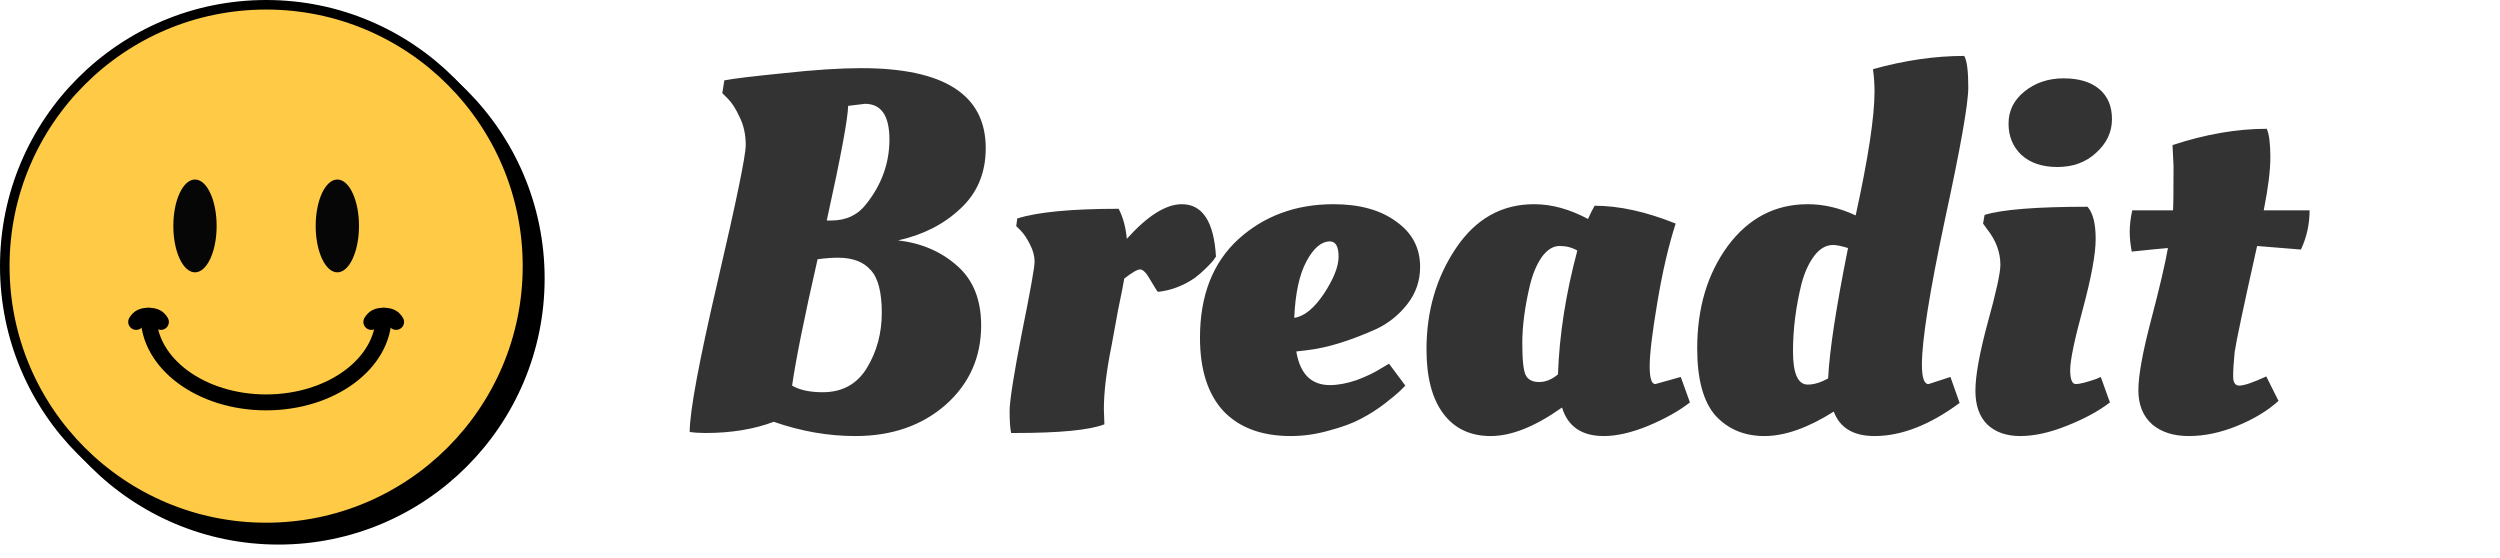
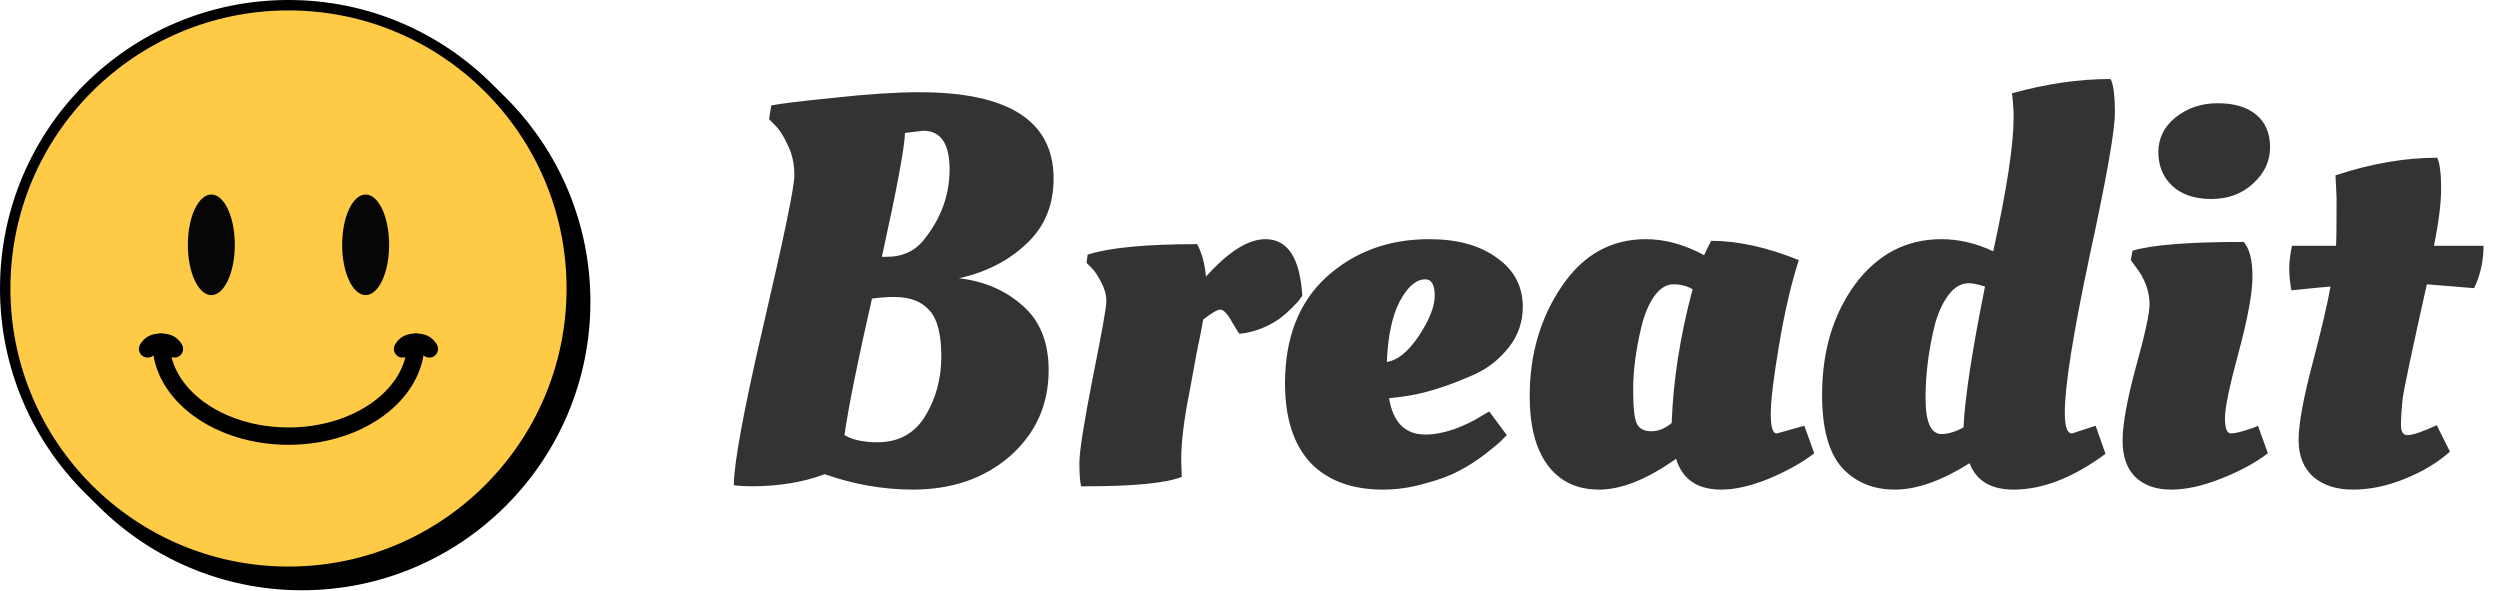
- <svg xmlns="http://www.w3.org/2000/svg" width="157" height="35" viewBox="0 0 157 35" fill="none">
-   <path d="M53.712 27.384C52.005 27.384 50.299 27.085 48.592 26.488C47.355 26.957 45.925 27.192 44.304 27.192C43.941 27.192 43.611 27.171 43.312 27.128C43.312 25.848 43.899 22.691 45.072 17.656C46.245 12.621 46.832 9.773 46.832 9.112C46.832 8.451 46.704 7.864 46.448 7.352C46.213 6.84 45.968 6.456 45.712 6.2L45.36 5.848L45.488 5.048C46.021 4.941 47.248 4.792 49.168 4.6C51.109 4.387 52.752 4.28 54.096 4.28C59.301 4.28 61.904 5.955 61.904 9.304C61.904 10.861 61.371 12.131 60.304 13.112C59.259 14.093 57.957 14.755 56.4 15.096C57.872 15.267 59.109 15.8 60.112 16.696C61.115 17.571 61.616 18.819 61.616 20.44C61.616 22.445 60.869 24.109 59.376 25.432C57.883 26.733 55.995 27.384 53.712 27.384ZM52.624 16.184C52.24 16.184 51.813 16.216 51.344 16.28C50.512 19.928 49.979 22.573 49.744 24.216C50.213 24.493 50.853 24.632 51.664 24.632C52.901 24.632 53.829 24.12 54.448 23.096C55.067 22.072 55.376 20.92 55.376 19.64C55.376 18.339 55.141 17.443 54.672 16.952C54.224 16.44 53.541 16.184 52.624 16.184ZM52.208 13.848C53.147 13.848 53.883 13.496 54.416 12.792C55.376 11.576 55.856 10.232 55.856 8.76C55.856 7.267 55.344 6.52 54.32 6.52L53.264 6.648C53.243 7.48 52.795 9.88 51.92 13.848H52.208ZM63.755 27.192H63.499C63.435 26.893 63.404 26.435 63.404 25.816C63.404 25.176 63.66 23.544 64.171 20.92C64.705 18.275 64.972 16.781 64.972 16.44C64.972 16.077 64.876 15.715 64.683 15.352C64.492 14.968 64.299 14.68 64.108 14.488L63.819 14.2L63.883 13.72C65.163 13.315 67.286 13.112 70.251 13.112C70.529 13.645 70.7 14.275 70.763 15C72.065 13.549 73.217 12.824 74.219 12.824C75.521 12.824 76.236 13.923 76.364 16.12C76.321 16.163 76.267 16.237 76.204 16.344C76.139 16.429 75.99 16.589 75.755 16.824C75.521 17.059 75.275 17.272 75.019 17.464C74.294 17.955 73.526 18.243 72.716 18.328C72.694 18.328 72.545 18.093 72.267 17.624C72.011 17.155 71.787 16.92 71.596 16.92C71.425 16.92 71.094 17.112 70.603 17.496C70.54 17.88 70.412 18.531 70.219 19.448C70.049 20.365 69.91 21.123 69.803 21.72C69.484 23.299 69.323 24.621 69.323 25.688L69.356 26.648C68.417 27.011 66.55 27.192 63.755 27.192ZM75.359 21.208C75.359 18.563 76.159 16.504 77.759 15.032C79.38 13.56 81.375 12.824 83.743 12.824C85.385 12.824 86.697 13.187 87.679 13.912C88.681 14.616 89.183 15.565 89.183 16.76C89.183 17.635 88.916 18.413 88.383 19.096C87.849 19.779 87.199 20.301 86.431 20.664C84.809 21.389 83.401 21.827 82.207 21.976L81.407 22.072C81.641 23.48 82.345 24.184 83.519 24.184C84.031 24.184 84.596 24.077 85.215 23.864C85.833 23.629 86.324 23.395 86.687 23.16L87.231 22.84L88.255 24.216C88.255 24.216 88.137 24.333 87.903 24.568C87.775 24.696 87.465 24.952 86.975 25.336C86.505 25.699 86.004 26.019 85.471 26.296C84.959 26.573 84.297 26.819 83.487 27.032C82.676 27.267 81.865 27.384 81.055 27.384C79.241 27.384 77.833 26.861 76.831 25.816C75.849 24.749 75.359 23.213 75.359 21.208ZM81.279 19.96C81.897 19.875 82.516 19.373 83.135 18.456C83.753 17.517 84.063 16.739 84.063 16.12C84.063 15.48 83.881 15.16 83.519 15.16C82.985 15.16 82.495 15.576 82.047 16.408C81.599 17.24 81.343 18.424 81.279 19.96ZM105.232 14.04C104.784 15.427 104.4 17.08 104.08 19C103.76 20.899 103.6 22.232 103.6 23C103.6 23.747 103.718 24.12 103.952 24.12L105.552 23.672L106.128 25.272C105.446 25.805 104.571 26.296 103.504 26.744C102.459 27.171 101.531 27.384 100.72 27.384C99.334 27.384 98.459 26.787 98.096 25.592C96.411 26.787 94.918 27.384 93.616 27.384C92.336 27.384 91.344 26.915 90.64 25.976C89.936 25.037 89.584 23.693 89.584 21.944C89.584 19.533 90.203 17.411 91.44 15.576C92.678 13.741 94.31 12.824 96.336 12.824C97.446 12.824 98.576 13.133 99.728 13.752C99.899 13.368 100.038 13.091 100.144 12.92C101.68 12.92 103.376 13.293 105.232 14.04ZM95.6 21.56C95.6 22.627 95.675 23.299 95.824 23.576C95.974 23.853 96.251 23.992 96.656 23.992C97.062 23.992 97.456 23.832 97.84 23.512C97.926 21.037 98.331 18.445 99.056 15.736C98.736 15.544 98.363 15.448 97.936 15.448C97.531 15.448 97.158 15.683 96.816 16.152C96.496 16.621 96.251 17.208 96.08 17.912C95.76 19.256 95.6 20.472 95.6 21.56ZM117.72 27.384C116.398 27.384 115.544 26.872 115.16 25.848C113.539 26.872 112.088 27.384 110.808 27.384C109.55 27.384 108.526 26.957 107.736 26.104C106.968 25.229 106.584 23.821 106.584 21.88C106.584 19.341 107.224 17.197 108.504 15.448C109.806 13.699 111.48 12.824 113.528 12.824C114.531 12.824 115.534 13.059 116.536 13.528C117.326 9.923 117.72 7.331 117.72 5.752C117.72 5.283 117.688 4.813 117.624 4.344C119.608 3.789 121.518 3.512 123.352 3.512C123.523 3.789 123.608 4.451 123.608 5.496C123.608 6.52 123.118 9.293 122.136 13.816C121.176 18.339 120.696 21.368 120.696 22.904C120.696 23.715 120.835 24.12 121.112 24.12L122.488 23.672L123.064 25.304C121.187 26.691 119.406 27.384 117.72 27.384ZM113.528 24.152C113.912 24.152 114.339 24.024 114.808 23.768V23.736C114.894 22.008 115.31 19.288 116.056 15.576C115.63 15.448 115.32 15.384 115.128 15.384C114.68 15.384 114.286 15.608 113.944 16.056C113.603 16.504 113.336 17.08 113.144 17.784C112.782 19.235 112.6 20.664 112.6 22.072C112.6 23.459 112.91 24.152 113.528 24.152ZM131.608 15C131.608 15.939 131.341 17.4 130.808 19.384C130.275 21.347 130.008 22.627 130.008 23.224C130.008 23.821 130.125 24.12 130.36 24.12C130.595 24.12 131.021 24.013 131.64 23.8L131.928 23.672L132.504 25.272C131.779 25.827 130.872 26.317 129.784 26.744C128.717 27.171 127.747 27.384 126.872 27.384C125.997 27.384 125.304 27.139 124.792 26.648C124.301 26.157 124.056 25.453 124.056 24.536C124.056 23.597 124.312 22.179 124.824 20.28C125.357 18.36 125.624 17.144 125.624 16.632C125.624 15.843 125.347 15.096 124.792 14.392L124.536 14.04L124.632 13.496C125.741 13.155 127.896 12.984 131.096 12.984C131.437 13.368 131.608 14.04 131.608 15ZM129.208 10.488C128.248 10.488 127.491 10.232 126.936 9.72C126.403 9.208 126.136 8.557 126.136 7.768C126.136 6.957 126.467 6.285 127.128 5.752C127.811 5.197 128.632 4.92 129.592 4.92C130.552 4.92 131.299 5.144 131.832 5.592C132.365 6.04 132.632 6.669 132.632 7.48C132.632 8.291 132.301 8.995 131.64 9.592C131 10.189 130.189 10.488 129.208 10.488ZM144.498 15.672L141.746 15.448C140.892 19.267 140.423 21.485 140.338 22.104C140.274 22.723 140.242 23.235 140.242 23.64C140.242 24.024 140.37 24.216 140.626 24.216C140.924 24.216 141.49 24.024 142.322 23.64L143.09 25.176C142.407 25.795 141.543 26.317 140.498 26.744C139.452 27.171 138.439 27.384 137.458 27.384C136.498 27.384 135.73 27.139 135.154 26.648C134.578 26.136 134.29 25.421 134.29 24.504C134.29 23.587 134.556 22.115 135.09 20.088C135.623 18.061 135.975 16.557 136.146 15.576C135.634 15.619 134.876 15.693 133.874 15.8C133.788 15.352 133.746 14.936 133.746 14.552C133.746 14.147 133.799 13.699 133.906 13.208H136.466C136.487 12.931 136.498 12.003 136.498 10.424L136.434 9.112C138.503 8.429 140.476 8.088 142.354 8.088C142.503 8.429 142.578 9.027 142.578 9.88C142.578 10.712 142.439 11.821 142.162 13.208H145.042C145.042 14.083 144.86 14.904 144.498 15.672Z" fill="#333333" />
-   <circle cx="17.49" cy="17.486" r="16.413" fill="black" stroke="black" stroke-width="0.6" />
-   <circle cx="16.713" cy="16.713" r="16.413" fill="#FFCB46" stroke="black" stroke-width="0.6" />
-   <path d="M24.098 19.828C24.098 22.833 20.791 25.27 16.713 25.27C12.634 25.27 9.328 22.833 9.328 19.828" stroke="black" stroke-linecap="round" />
-   <ellipse cx="12.245" cy="14.188" rx="1.36" ry="2.915" fill="#060606" />
-   <ellipse cx="21.185" cy="14.188" rx="1.36" ry="2.915" fill="#060606" />
-   <path d="M24.875 20.217C24.72 19.958 24.527 19.828 24.098 19.828C23.668 19.828 23.476 19.958 23.32 20.217" stroke="black" stroke-linecap="round" />
-   <path d="M10.105 20.217C9.95 19.958 9.757 19.828 9.328 19.828C8.899 19.828 8.706 19.958 8.551 20.217" stroke="black" stroke-linecap="round" />
+ <svg xmlns="http://www.w3.org/2000/svg" width="144" height="34" viewBox="0 0 144 34" fill="none">
+   <path d="M52.572 28.201C50.881 28.201 49.19 27.905 47.499 27.313C46.274 27.778 44.858 28.011 43.251 28.011C42.892 28.011 42.564 27.989 42.269 27.947C42.269 26.679 42.85 23.551 44.012 18.563C45.175 13.575 45.756 10.754 45.756 10.099C45.756 9.444 45.629 8.862 45.375 8.355C45.143 7.848 44.9 7.468 44.646 7.214L44.297 6.865L44.424 6.073C44.953 5.967 46.168 5.819 48.07 5.629C49.993 5.418 51.621 5.312 52.952 5.312C58.109 5.312 60.687 6.971 60.687 10.289C60.687 11.832 60.159 13.089 59.102 14.062C58.067 15.034 56.778 15.689 55.235 16.027C56.693 16.196 57.919 16.725 58.912 17.612C59.906 18.479 60.402 19.715 60.402 21.321C60.402 23.308 59.662 24.957 58.183 26.267C56.703 27.556 54.833 28.201 52.572 28.201ZM51.494 17.105C51.113 17.105 50.691 17.137 50.226 17.2C49.401 20.814 48.873 23.435 48.641 25.062C49.106 25.337 49.74 25.474 50.543 25.474C51.769 25.474 52.688 24.967 53.301 23.953C53.914 22.938 54.22 21.797 54.22 20.529C54.22 19.24 53.988 18.352 53.523 17.866C53.079 17.359 52.403 17.105 51.494 17.105ZM51.082 14.791C52.012 14.791 52.741 14.442 53.269 13.745C54.22 12.54 54.696 11.208 54.696 9.75C54.696 8.271 54.188 7.531 53.174 7.531L52.128 7.658C52.107 8.482 51.663 10.86 50.796 14.791H51.082ZM62.522 28.011H62.268C62.205 27.715 62.173 27.26 62.173 26.647C62.173 26.013 62.427 24.396 62.934 21.797C63.462 19.176 63.726 17.697 63.726 17.359C63.726 16.999 63.631 16.64 63.441 16.281C63.251 15.9 63.061 15.615 62.87 15.425L62.585 15.139L62.648 14.664C63.917 14.262 66.019 14.062 68.957 14.062C69.232 14.59 69.401 15.213 69.465 15.932C70.754 14.495 71.895 13.776 72.888 13.776C74.177 13.776 74.885 14.865 75.012 17.042C74.97 17.084 74.917 17.158 74.854 17.264C74.79 17.348 74.642 17.507 74.41 17.739C74.177 17.971 73.934 18.183 73.681 18.373C72.962 18.859 72.201 19.145 71.398 19.229C71.377 19.229 71.229 18.997 70.954 18.532C70.701 18.067 70.479 17.834 70.289 17.834C70.12 17.834 69.792 18.024 69.306 18.405C69.243 18.785 69.116 19.43 68.925 20.339C68.756 21.247 68.619 21.998 68.513 22.59C68.196 24.153 68.038 25.464 68.038 26.52L68.07 27.472C67.14 27.831 65.29 28.011 62.522 28.011ZM74.017 22.082C74.017 19.462 74.809 17.422 76.395 15.964C78.001 14.505 79.977 13.776 82.323 13.776C83.95 13.776 85.25 14.136 86.222 14.854C87.216 15.552 87.712 16.492 87.712 17.676C87.712 18.542 87.448 19.314 86.92 19.99C86.391 20.666 85.747 21.184 84.986 21.543C83.38 22.262 81.985 22.695 80.801 22.843L80.009 22.938C80.241 24.333 80.939 25.03 82.101 25.03C82.608 25.03 83.168 24.925 83.781 24.713C84.394 24.481 84.88 24.248 85.24 24.016L85.778 23.699L86.793 25.062C86.793 25.062 86.677 25.178 86.444 25.411C86.317 25.538 86.011 25.791 85.525 26.172C85.06 26.531 84.563 26.848 84.035 27.123C83.528 27.398 82.872 27.641 82.069 27.852C81.266 28.084 80.463 28.201 79.66 28.201C77.863 28.201 76.469 27.683 75.475 26.647C74.503 25.591 74.017 24.069 74.017 22.082ZM79.882 20.846C80.495 20.761 81.108 20.265 81.721 19.356C82.333 18.426 82.64 17.654 82.64 17.042C82.64 16.408 82.46 16.09 82.101 16.09C81.573 16.09 81.087 16.503 80.643 17.327C80.199 18.151 79.945 19.324 79.882 20.846ZM103.612 14.981C103.168 16.355 102.788 17.993 102.471 19.895C102.154 21.776 101.995 23.097 101.995 23.858C101.995 24.597 102.112 24.967 102.344 24.967L103.929 24.523L104.5 26.108C103.824 26.637 102.957 27.123 101.9 27.567C100.865 27.989 99.945 28.201 99.142 28.201C97.769 28.201 96.902 27.609 96.543 26.425C94.873 27.609 93.394 28.201 92.104 28.201C90.836 28.201 89.854 27.736 89.156 26.806C88.459 25.876 88.11 24.544 88.11 22.811C88.11 20.423 88.723 18.32 89.949 16.503C91.174 14.685 92.791 13.776 94.799 13.776C95.898 13.776 97.018 14.083 98.159 14.696C98.329 14.315 98.466 14.04 98.572 13.871C100.093 13.871 101.774 14.241 103.612 14.981ZM94.07 22.431C94.07 23.488 94.144 24.153 94.292 24.428C94.44 24.703 94.715 24.84 95.116 24.84C95.518 24.84 95.909 24.682 96.289 24.365C96.374 21.913 96.775 19.345 97.494 16.661C97.177 16.471 96.807 16.376 96.384 16.376C95.983 16.376 95.613 16.608 95.275 17.073C94.958 17.538 94.715 18.119 94.546 18.817C94.228 20.148 94.07 21.353 94.07 22.431ZM115.984 28.201C114.674 28.201 113.828 27.694 113.448 26.679C111.842 27.694 110.404 28.201 109.136 28.201C107.889 28.201 106.875 27.778 106.093 26.933C105.332 26.066 104.952 24.671 104.952 22.748C104.952 20.233 105.586 18.109 106.854 16.376C108.143 14.643 109.802 13.776 111.831 13.776C112.824 13.776 113.818 14.009 114.811 14.474C115.593 10.902 115.984 8.334 115.984 6.77C115.984 6.305 115.952 5.84 115.889 5.375C117.854 4.826 119.746 4.551 121.564 4.551C121.733 4.826 121.817 5.481 121.817 6.517C121.817 7.531 121.331 10.278 120.359 14.759C119.408 19.24 118.932 22.241 118.932 23.762C118.932 24.566 119.07 24.967 119.344 24.967L120.708 24.523L121.278 26.14C119.418 27.514 117.654 28.201 115.984 28.201ZM111.831 24.999C112.211 24.999 112.634 24.872 113.099 24.618V24.587C113.184 22.875 113.596 20.18 114.336 16.503C113.913 16.376 113.606 16.312 113.416 16.312C112.972 16.312 112.581 16.534 112.243 16.978C111.905 17.422 111.641 17.993 111.451 18.69C111.091 20.127 110.912 21.543 110.912 22.938C110.912 24.312 111.218 24.999 111.831 24.999ZM129.742 15.932C129.742 16.862 129.478 18.31 128.95 20.275C128.422 22.22 128.157 23.488 128.157 24.079C128.157 24.671 128.274 24.967 128.506 24.967C128.739 24.967 129.161 24.861 129.774 24.65L130.059 24.523L130.63 26.108C129.912 26.658 129.013 27.144 127.935 27.567C126.879 27.989 125.917 28.201 125.051 28.201C124.184 28.201 123.497 27.958 122.99 27.472C122.504 26.985 122.261 26.288 122.261 25.379C122.261 24.449 122.514 23.044 123.022 21.163C123.55 19.261 123.814 18.056 123.814 17.549C123.814 16.767 123.539 16.027 122.99 15.33L122.736 14.981L122.831 14.442C123.93 14.104 126.065 13.935 129.235 13.935C129.573 14.315 129.742 14.981 129.742 15.932ZM127.365 11.462C126.414 11.462 125.663 11.208 125.114 10.701C124.586 10.194 124.321 9.549 124.321 8.767C124.321 7.964 124.649 7.299 125.304 6.77C125.98 6.221 126.794 5.946 127.745 5.946C128.696 5.946 129.436 6.168 129.964 6.612C130.493 7.055 130.757 7.679 130.757 8.482C130.757 9.285 130.429 9.983 129.774 10.574C129.14 11.166 128.337 11.462 127.365 11.462ZM142.512 16.598L139.786 16.376C138.94 20.159 138.475 22.357 138.391 22.97C138.328 23.583 138.296 24.09 138.296 24.492C138.296 24.872 138.423 25.062 138.676 25.062C138.972 25.062 139.532 24.872 140.356 24.492L141.117 26.013C140.441 26.626 139.585 27.144 138.549 27.567C137.514 27.989 136.51 28.201 135.538 28.201C134.587 28.201 133.826 27.958 133.255 27.472C132.685 26.964 132.399 26.256 132.399 25.348C132.399 24.439 132.663 22.98 133.192 20.973C133.72 18.965 134.069 17.475 134.238 16.503C133.731 16.545 132.98 16.619 131.987 16.725C131.903 16.281 131.86 15.869 131.86 15.488C131.86 15.087 131.913 14.643 132.019 14.157H134.555C134.576 13.882 134.587 12.963 134.587 11.399L134.523 10.099C136.573 9.423 138.528 9.084 140.388 9.084C140.536 9.423 140.61 10.014 140.61 10.86C140.61 11.684 140.473 12.783 140.198 14.157H143.051C143.051 15.023 142.872 15.837 142.512 16.598Z" fill="#333333" />
+   <circle cx="17.39" cy="17.382" r="16.317" fill="black" stroke="black" stroke-width="0.6" />
+   <circle cx="16.617" cy="16.617" r="16.317" fill="#FFCB46" stroke="black" stroke-width="0.6" />
+   <path d="M23.959 19.711C23.959 22.699 20.672 25.121 16.617 25.121C12.562 25.121 9.274 22.699 9.274 19.711" stroke="black" stroke-linecap="round" />
+   <ellipse cx="12.173" cy="14.101" rx="1.353" ry="2.898" fill="#060606" />
+   <ellipse cx="21.061" cy="14.101" rx="1.353" ry="2.898" fill="#060606" />
+   <path d="M24.731 20.097C24.577 19.84 24.385 19.711 23.958 19.711C23.532 19.711 23.34 19.84 23.186 20.097" stroke="black" stroke-linecap="round" />
+   <path d="M10.048 20.097C9.893 19.84 9.702 19.711 9.275 19.711C8.848 19.711 8.657 19.84 8.502 20.097" stroke="black" stroke-linecap="round" />
</svg>
